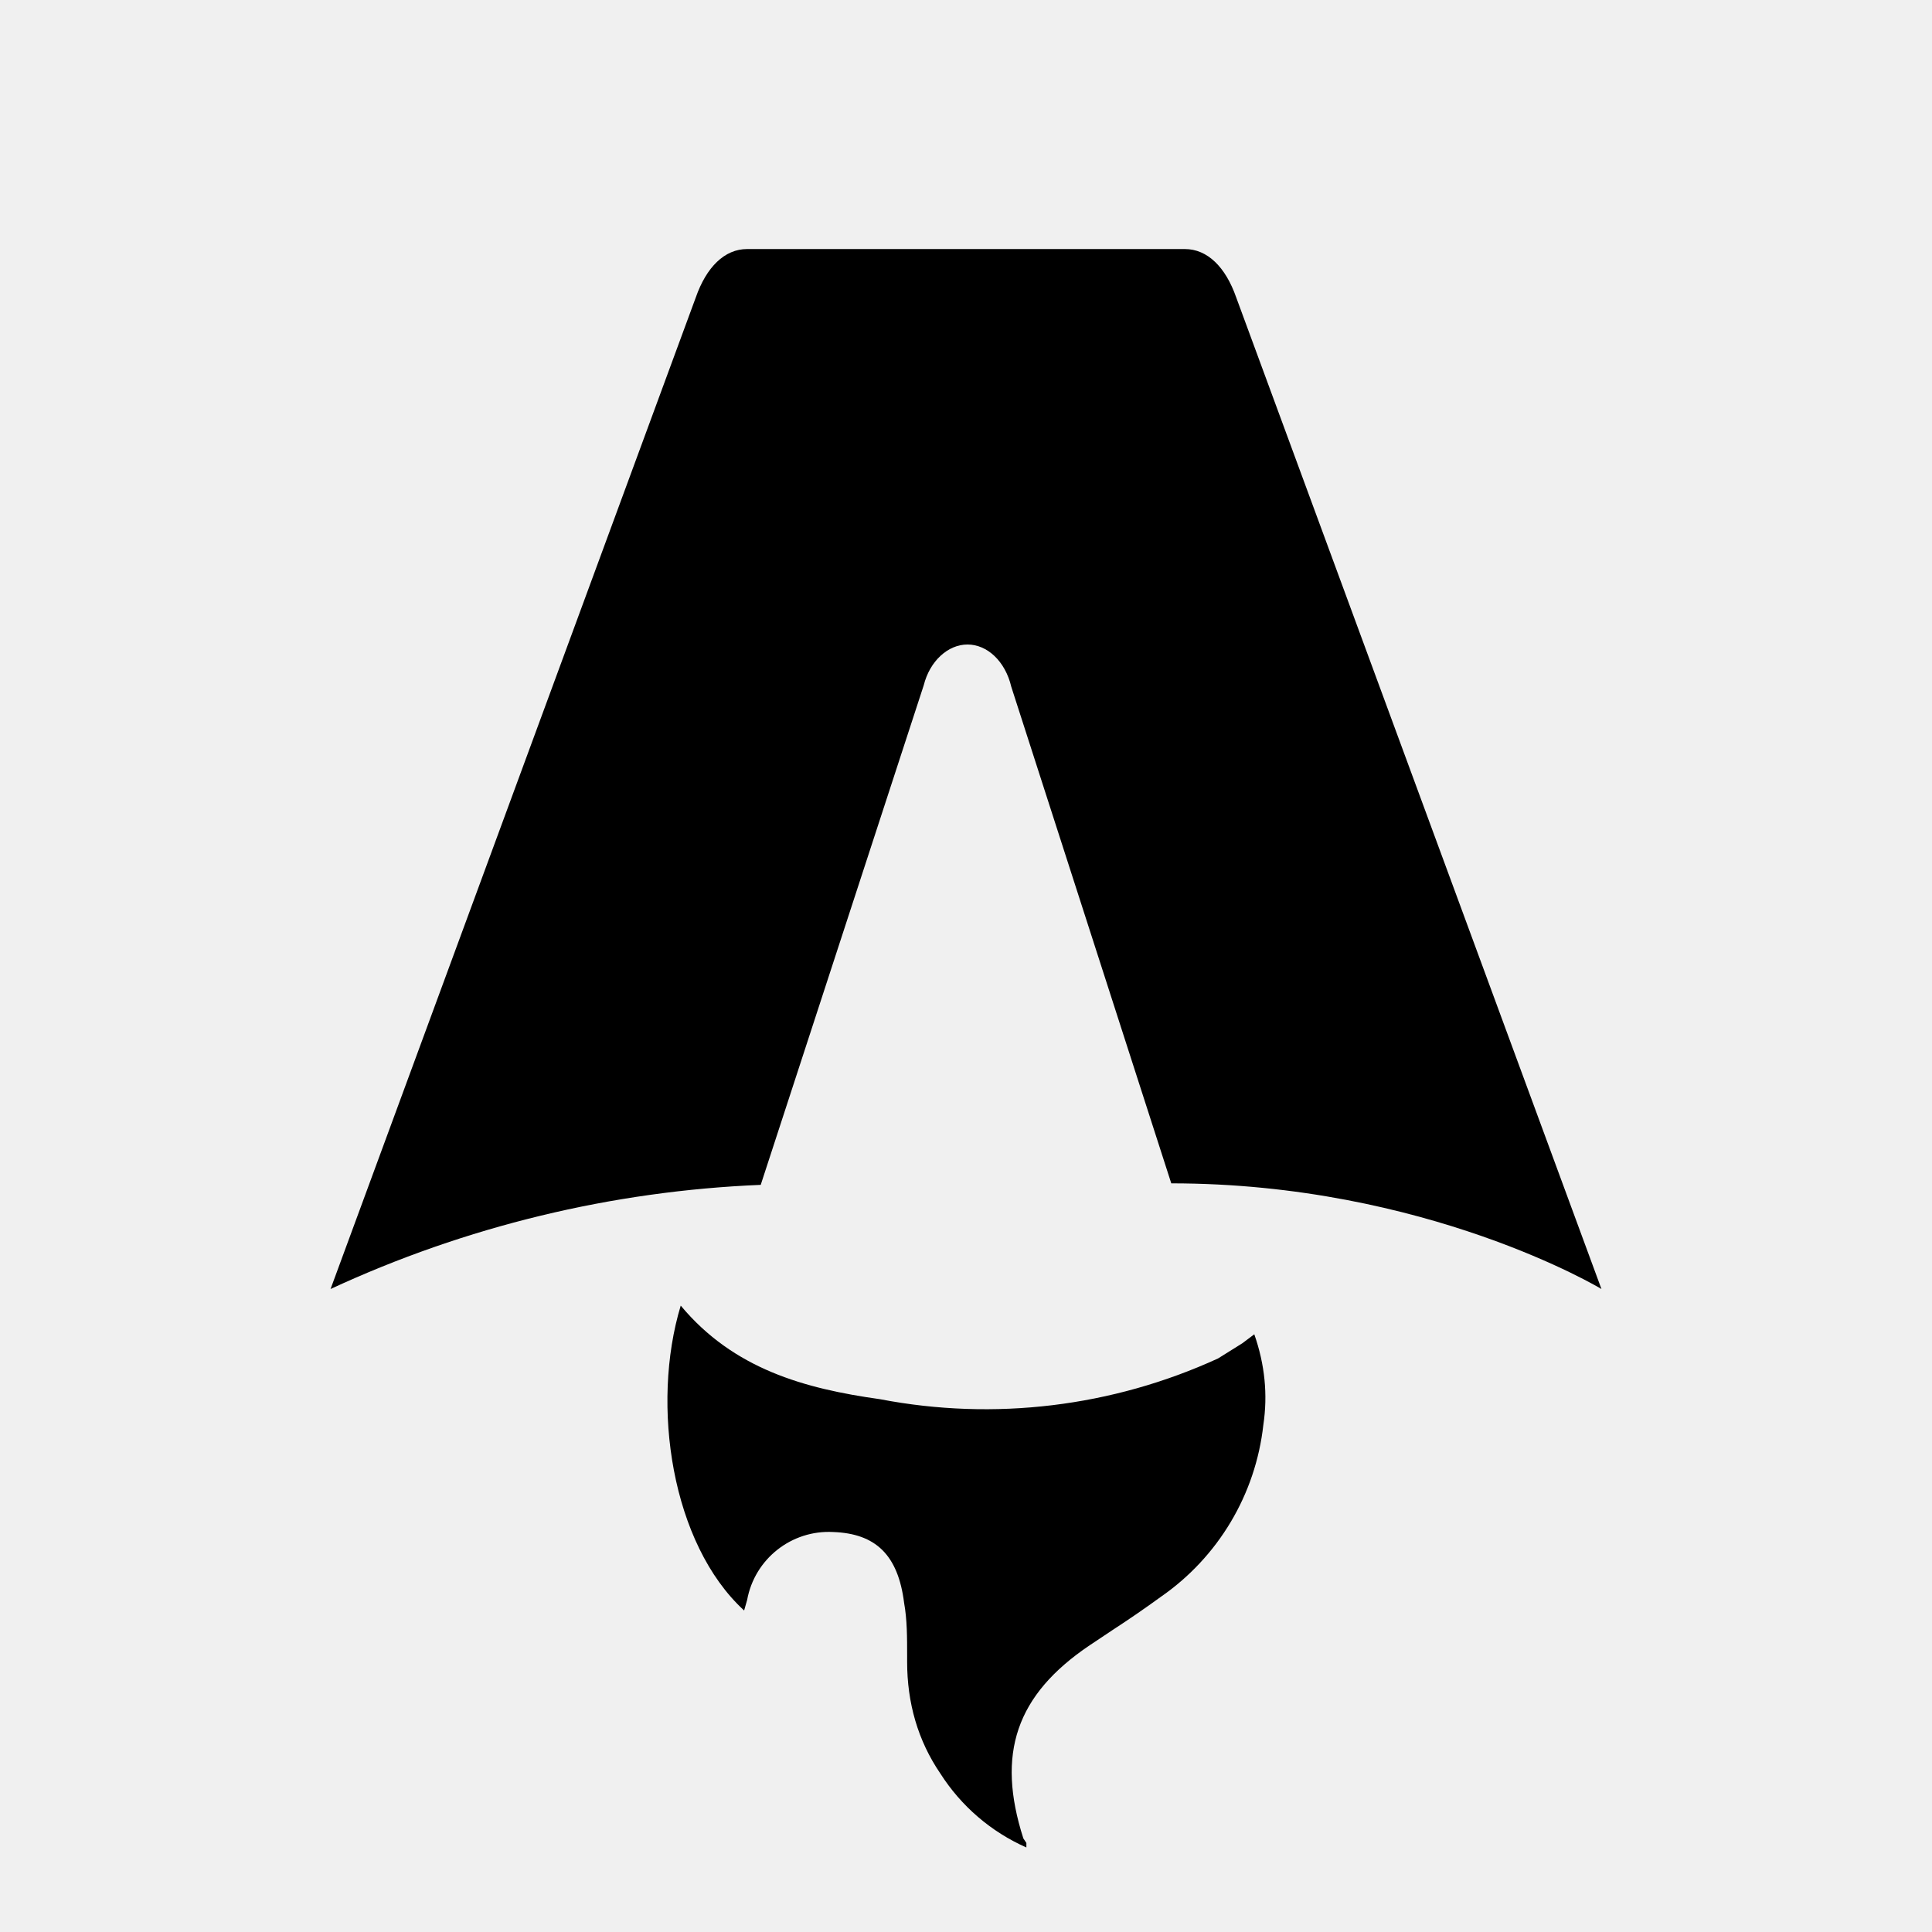
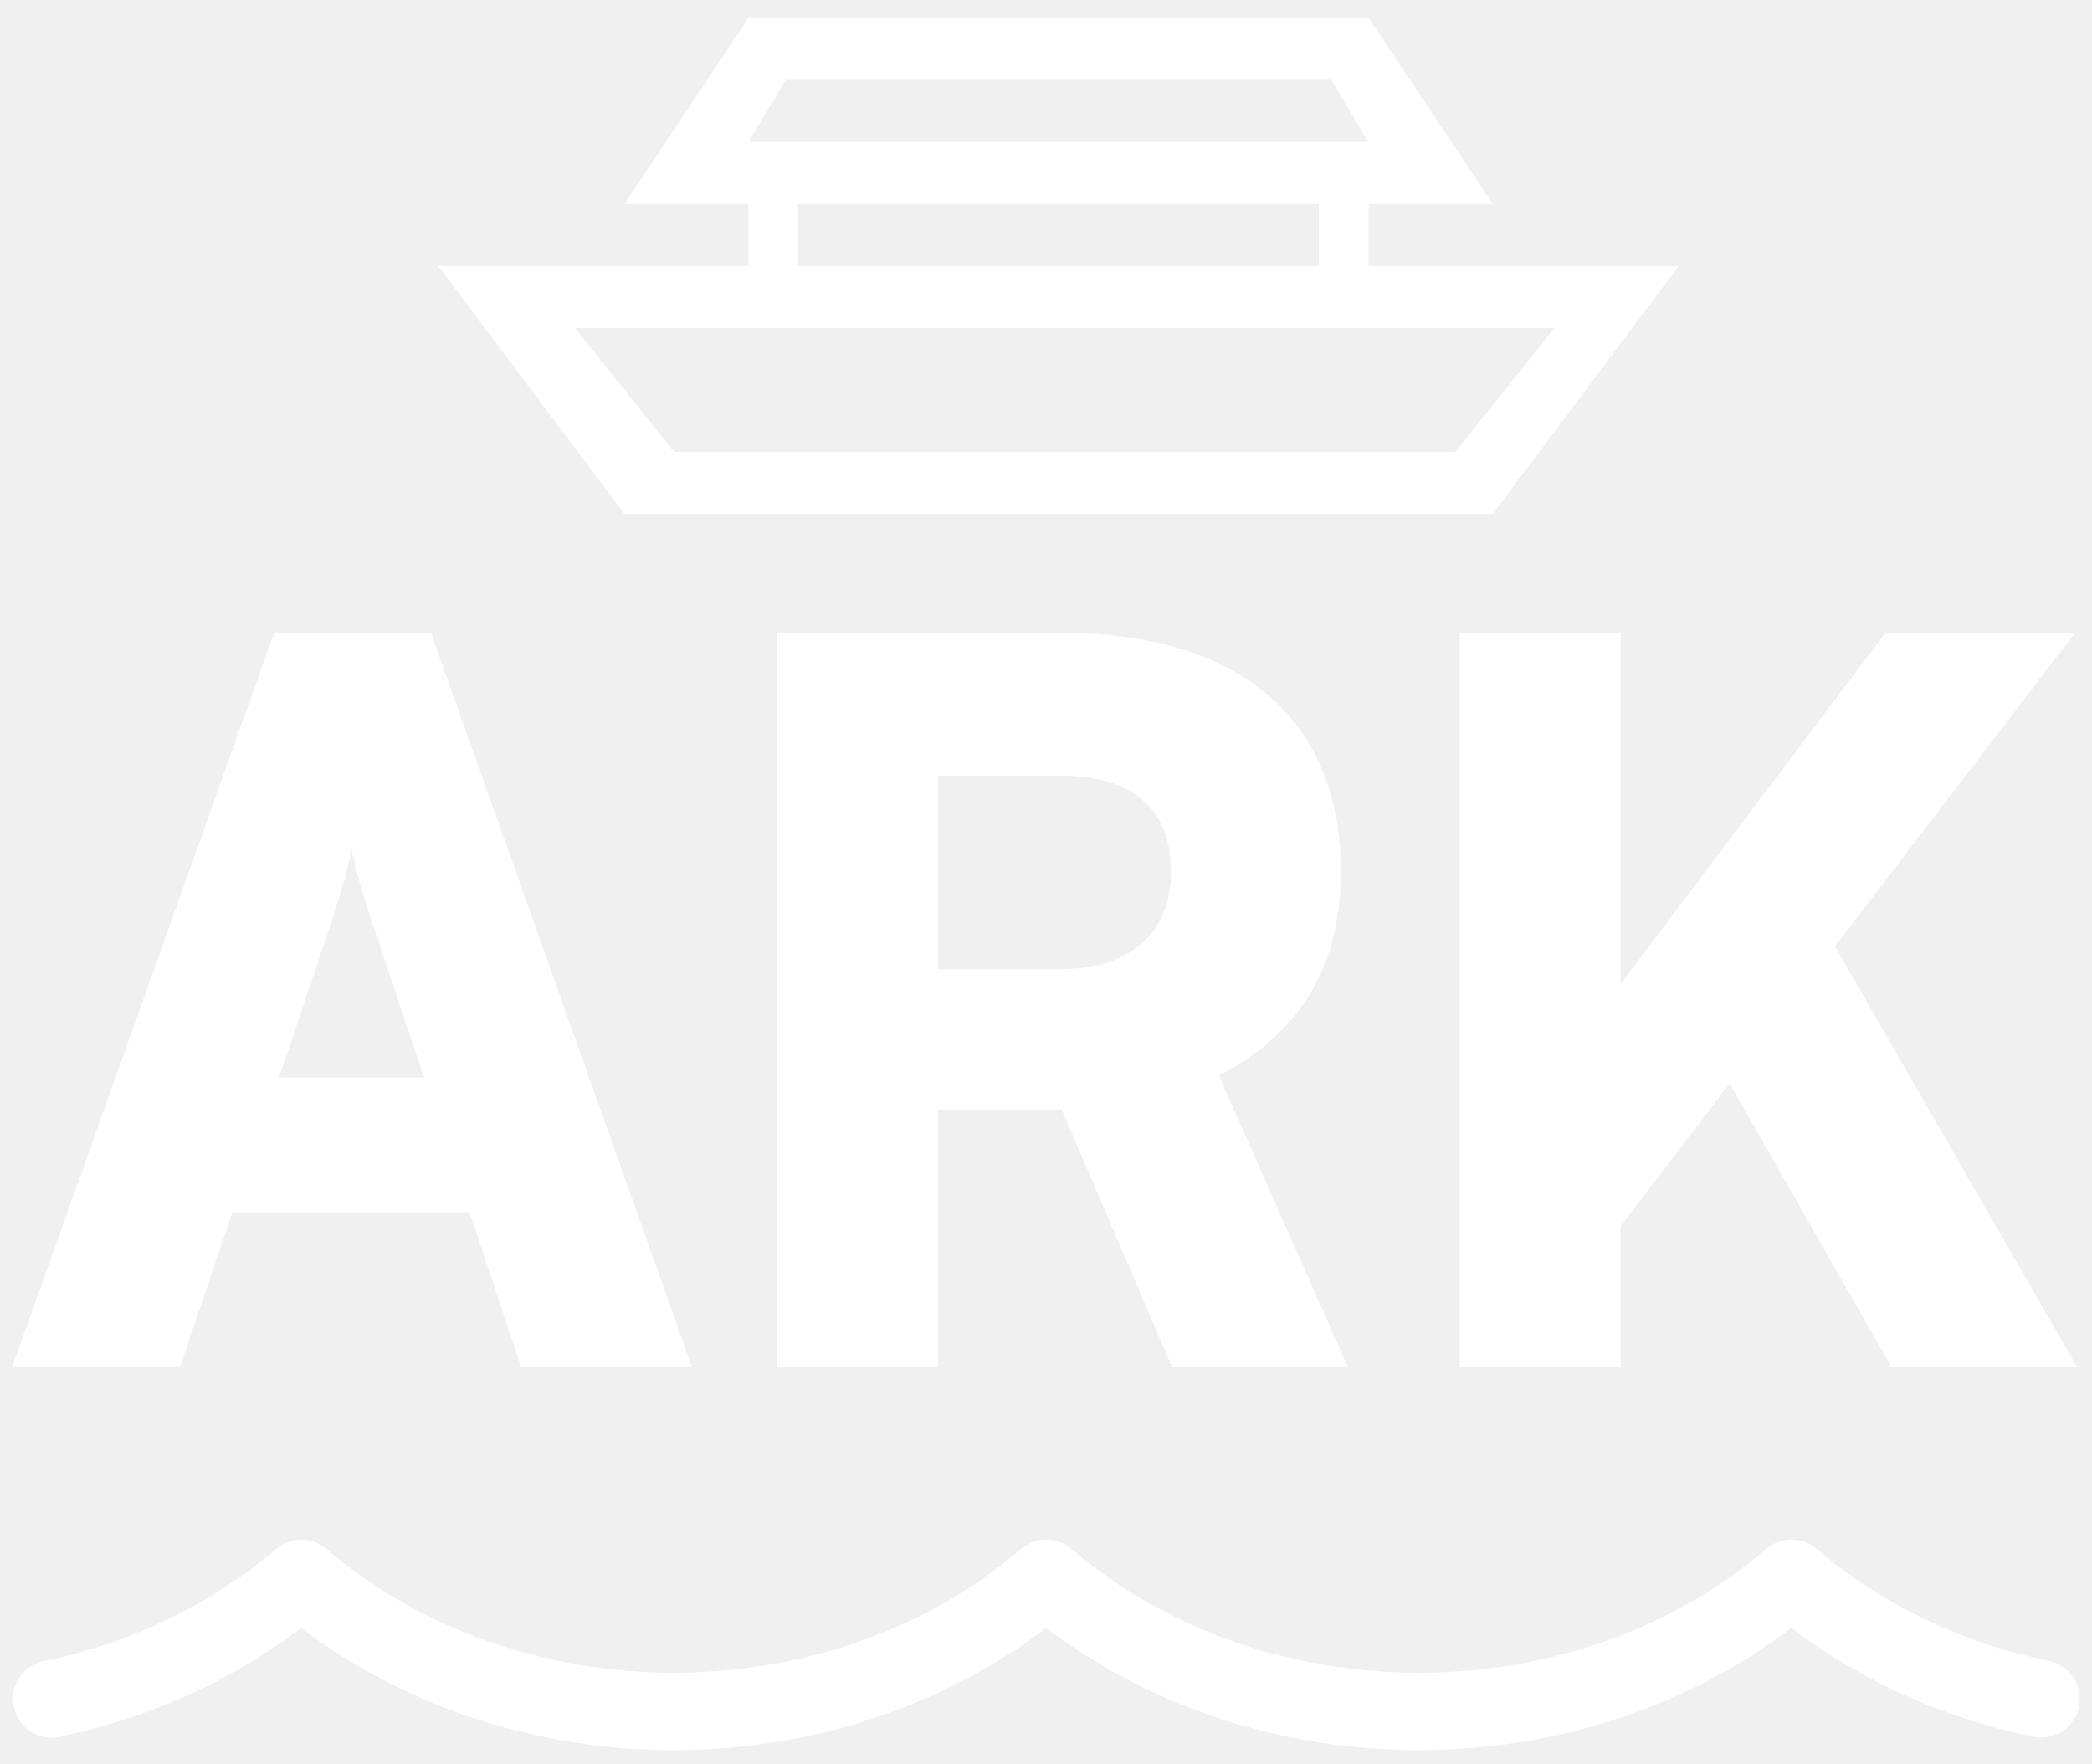
- <svg xmlns="http://www.w3.org/2000/svg" fill="none" viewBox="0 0 128 128">
-   <path d="M50.4 78.5a75.1 75.1 0 0 0-28.5 6.9l24.2-65.7c.7-2 1.9-3.2 3.4-3.2h29c1.5 0 2.7 1.2 3.4 3.2l24.2 65.7s-11.6-7-28.5-7L67 45.5c-.4-1.7-1.6-2.8-2.9-2.8-1.3 0-2.5 1.1-2.9 2.7L50.4 78.5Zm-1.1 28.2Zm-4.2-20.2c-2 6.6-.6 15.8 4.2 20.2a17.5 17.5 0 0 1 .2-.7 5.5 5.5 0 0 1 5.7-4.5c2.8.1 4.3 1.5 4.7 4.7.2 1.1.2 2.3.2 3.5v.4c0 2.7.7 5.2 2.2 7.4a13 13 0 0 0 5.7 4.9v-.3l-.2-.3c-1.8-5.6-.5-9.5 4.4-12.8l1.5-1a73 73 0 0 0 3.2-2.2 16 16 0 0 0 6.8-11.4c.3-2 .1-4-.6-6l-.8.6-1.6 1a37 37 0 0 1-22.4 2.7c-5-.7-9.7-2-13.2-6.2Z" />
-   <style>
-         path { fill: #000; }
-         @media (prefers-color-scheme: dark) {
-             path { fill: #FFF; }
-         }
-     </style>
+ <svg xmlns="http://www.w3.org/2000/svg" version="1.1" id="Layer_1" x="0px" y="0px" viewBox="0 0 172 145" style="enable-background:new 0 0 172 145;" xml:space="preserve">
+   <style type="text/css">
+ 	.st0{fill:#FFFFFF;}
+ </style>
+   <g>
+     <path class="st0" d="M1,112.4l21.54-60.37h12.89l21.46,60.37H42.85l-4.24-12.73h-19.5l-4.32,12.73H1z M22.95,88.58h11.91   l-4.32-12.89c-0.65-2.04-1.39-4.4-1.63-5.87c-0.24,1.39-0.9,3.67-1.63,5.87L22.95,88.58z" />
+     <path class="st0" d="M63.9,112.4V52.03h23.33c14.68,0,23.01,7.1,23.01,19.58c0,7.83-3.34,13.38-10.03,16.81l10.61,23.98H96.37   l-9.06-21.13h-10.2v21.13H63.9z M77.11,79.68h10.03c5.79,0,9.14-2.94,9.14-8.08c0-5.06-3.18-7.83-9.06-7.83H77.11V79.68z" />
+     <path class="st0" d="M133.24,80.91l21.78-28.88h15.58l-19.74,25.78l19.91,34.59h-15.26l-13.3-23.33l-8.97,11.75v11.58h-13.22V52.03   h13.22V80.91z" />
+   </g>
+   <path class="st0" d="M122.72,42.26l15.3-20.39h-25.49v-5.1h10.2l-10.2-15.3H87.03H61.54l-10.2,15.3h10.2v5.1H36.04l15.3,20.39   M64.59,6.57h22.43h22.43l3.06,5.1H61.54L64.59,6.57z M108.44,16.77v5.1H65.61v-5.1H108.44z M119.66,37.16H55.42l-8.16-10.2h80.56  L119.66,37.16z" />
+   <path class="st0" d="M4.88,142.8c-1.72,0.35-3.4-0.76-3.75-2.48c-0.35-1.72,0.76-3.4,2.48-3.75c3.54-0.73,7-1.89,10.27-3.47  c3.15-1.52,6.12-3.44,8.82-5.75c1.21-1.04,2.99-1,4.16,0.02c7.93,6.77,18.23,10.16,28.54,10.16c10.33,0,20.63-3.39,28.56-10.18  c1.21-1.04,2.99-1,4.16,0.02c7.93,6.77,18.22,10.16,28.54,10.16c10.33,0,20.63-3.39,28.57-10.18c1.21-1.04,2.99-1,4.16,0.02  c2.69,2.3,5.66,4.21,8.79,5.72c3.27,1.58,6.73,2.74,10.27,3.47c1.72,0.35,2.82,2.03,2.48,3.75c-0.35,1.72-2.03,2.82-3.75,2.48  c-4.06-0.84-8.03-2.17-11.77-3.97c-2.85-1.38-5.58-3.04-8.13-4.98c-8.81,6.7-19.73,10.05-30.63,10.05s-21.82-3.35-30.63-10.05  c-8.81,6.7-19.73,10.05-30.63,10.05s-21.82-3.35-30.63-10.05c-2.55,1.94-5.28,3.6-8.13,4.98c-3.74,1.8-7.71,3.13-11.77,3.97  L4.88,142.8z" />
</svg>
